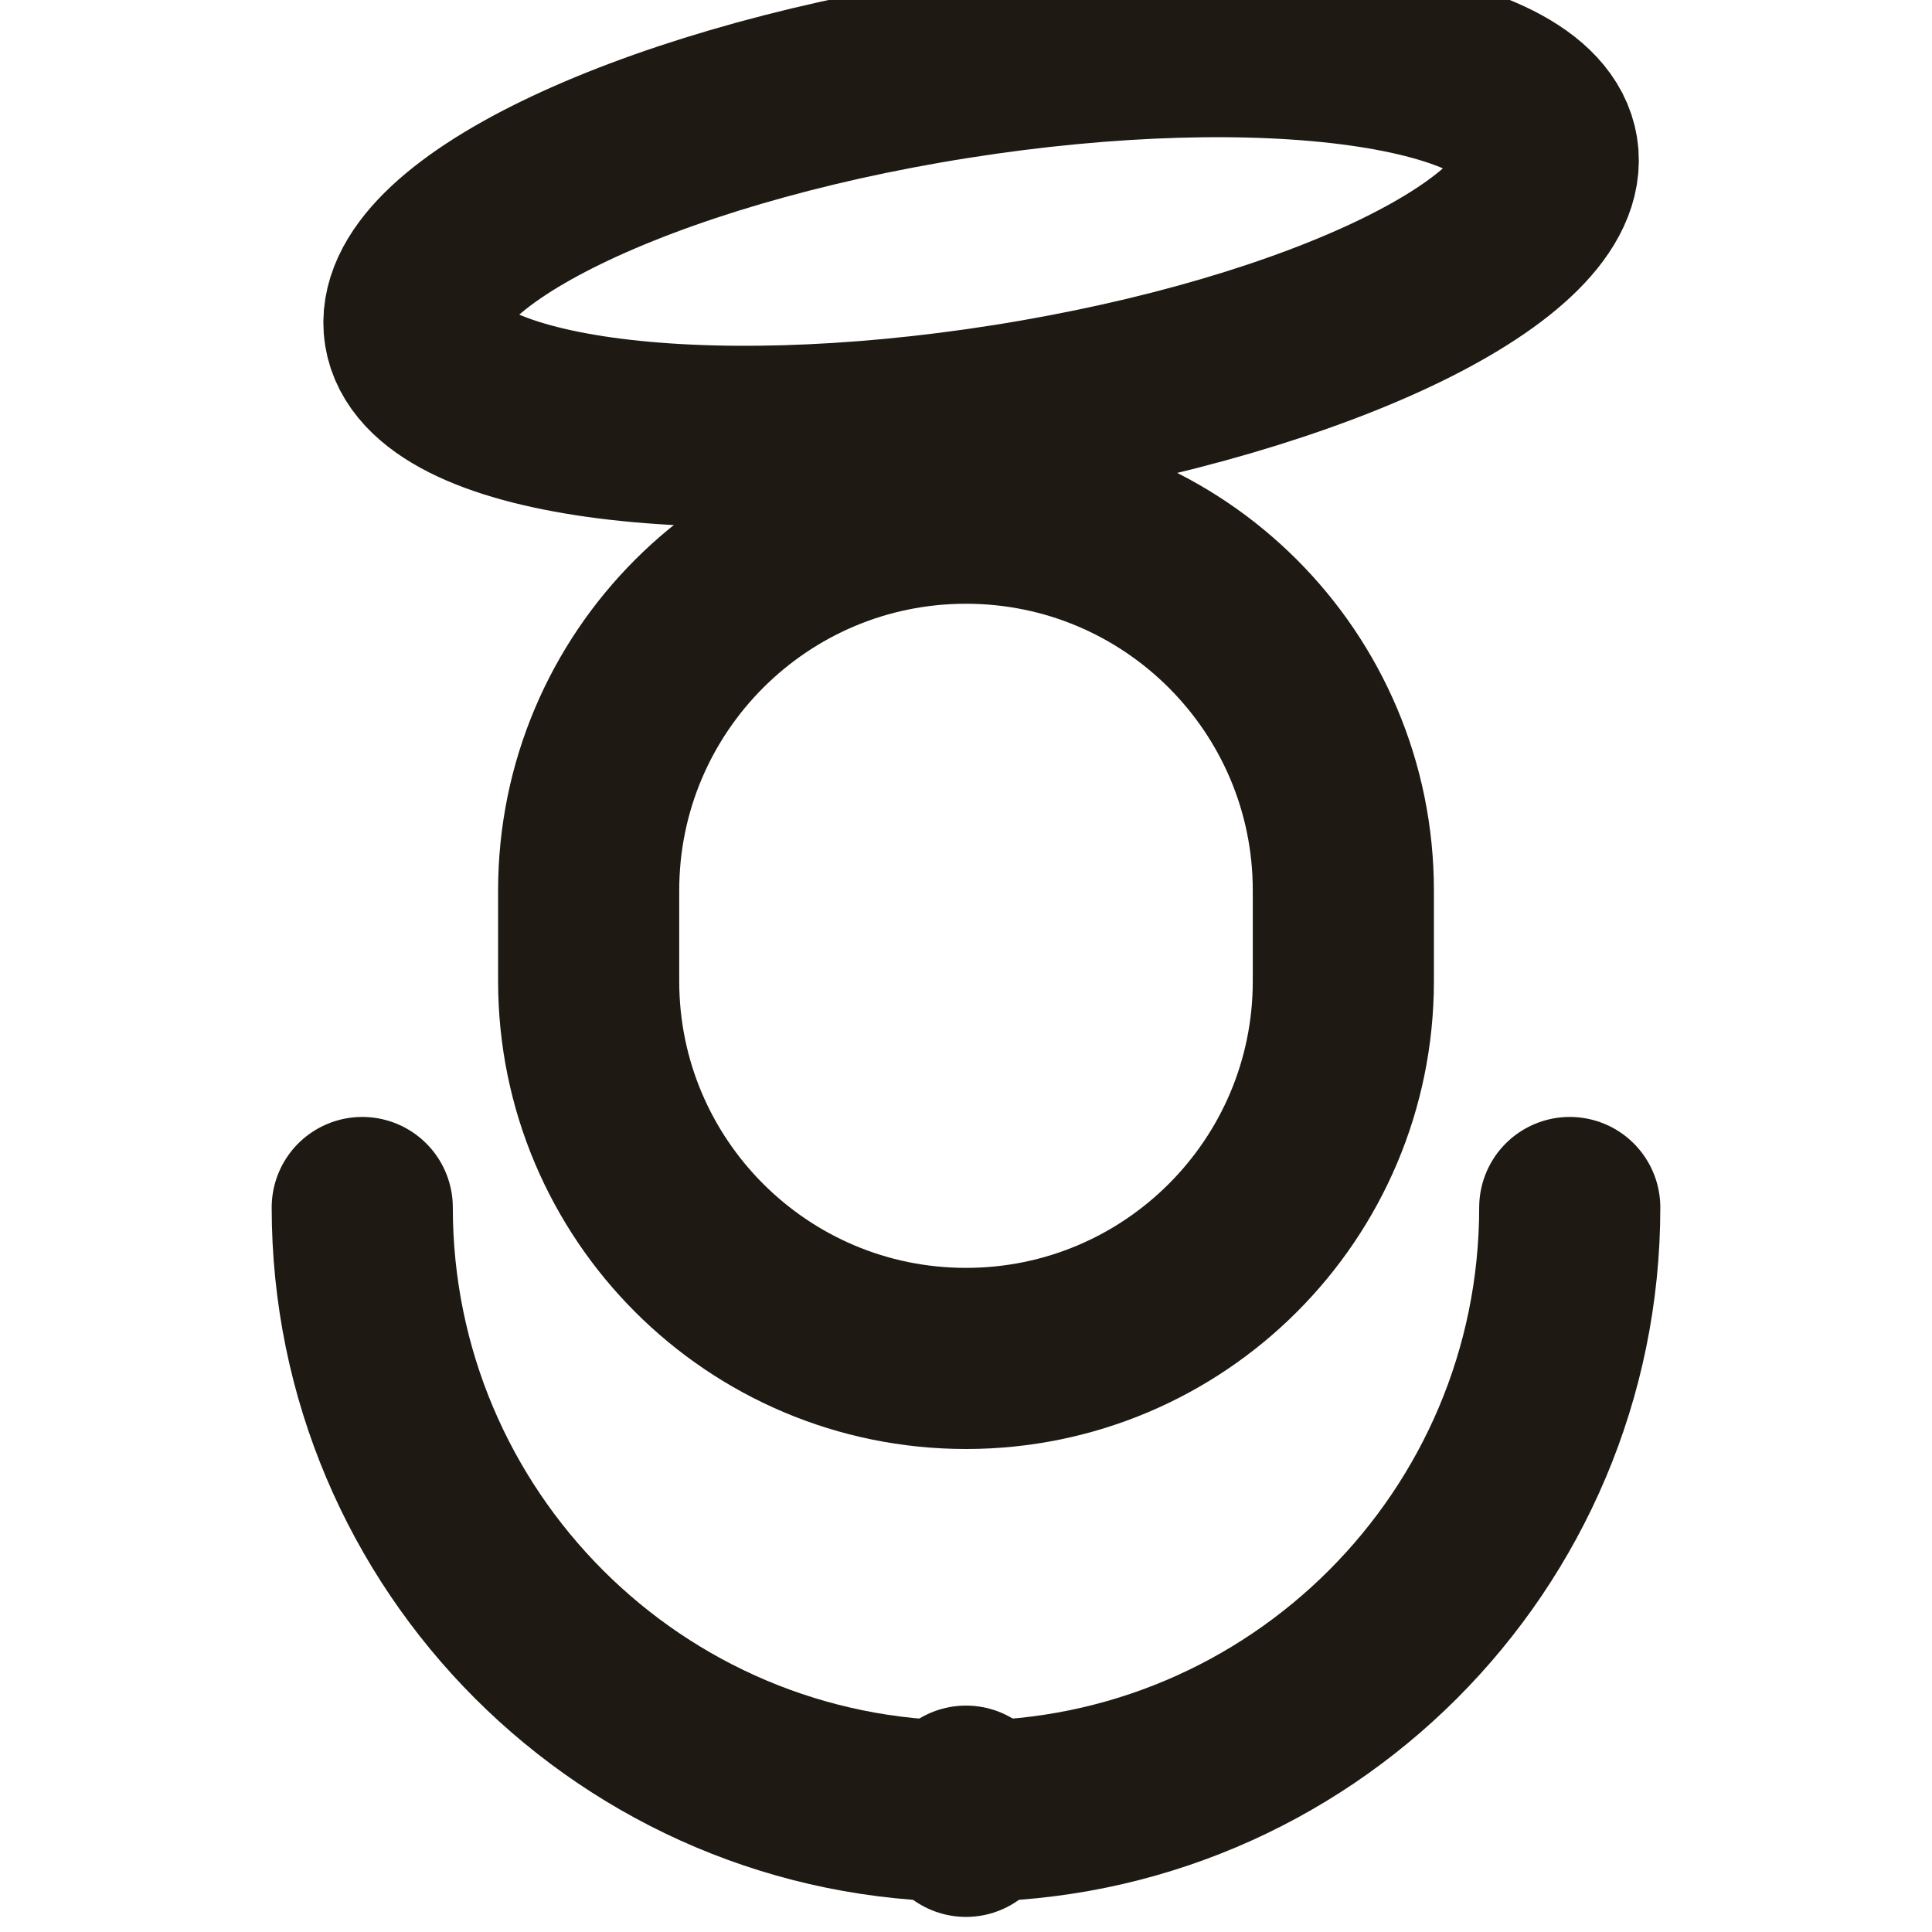
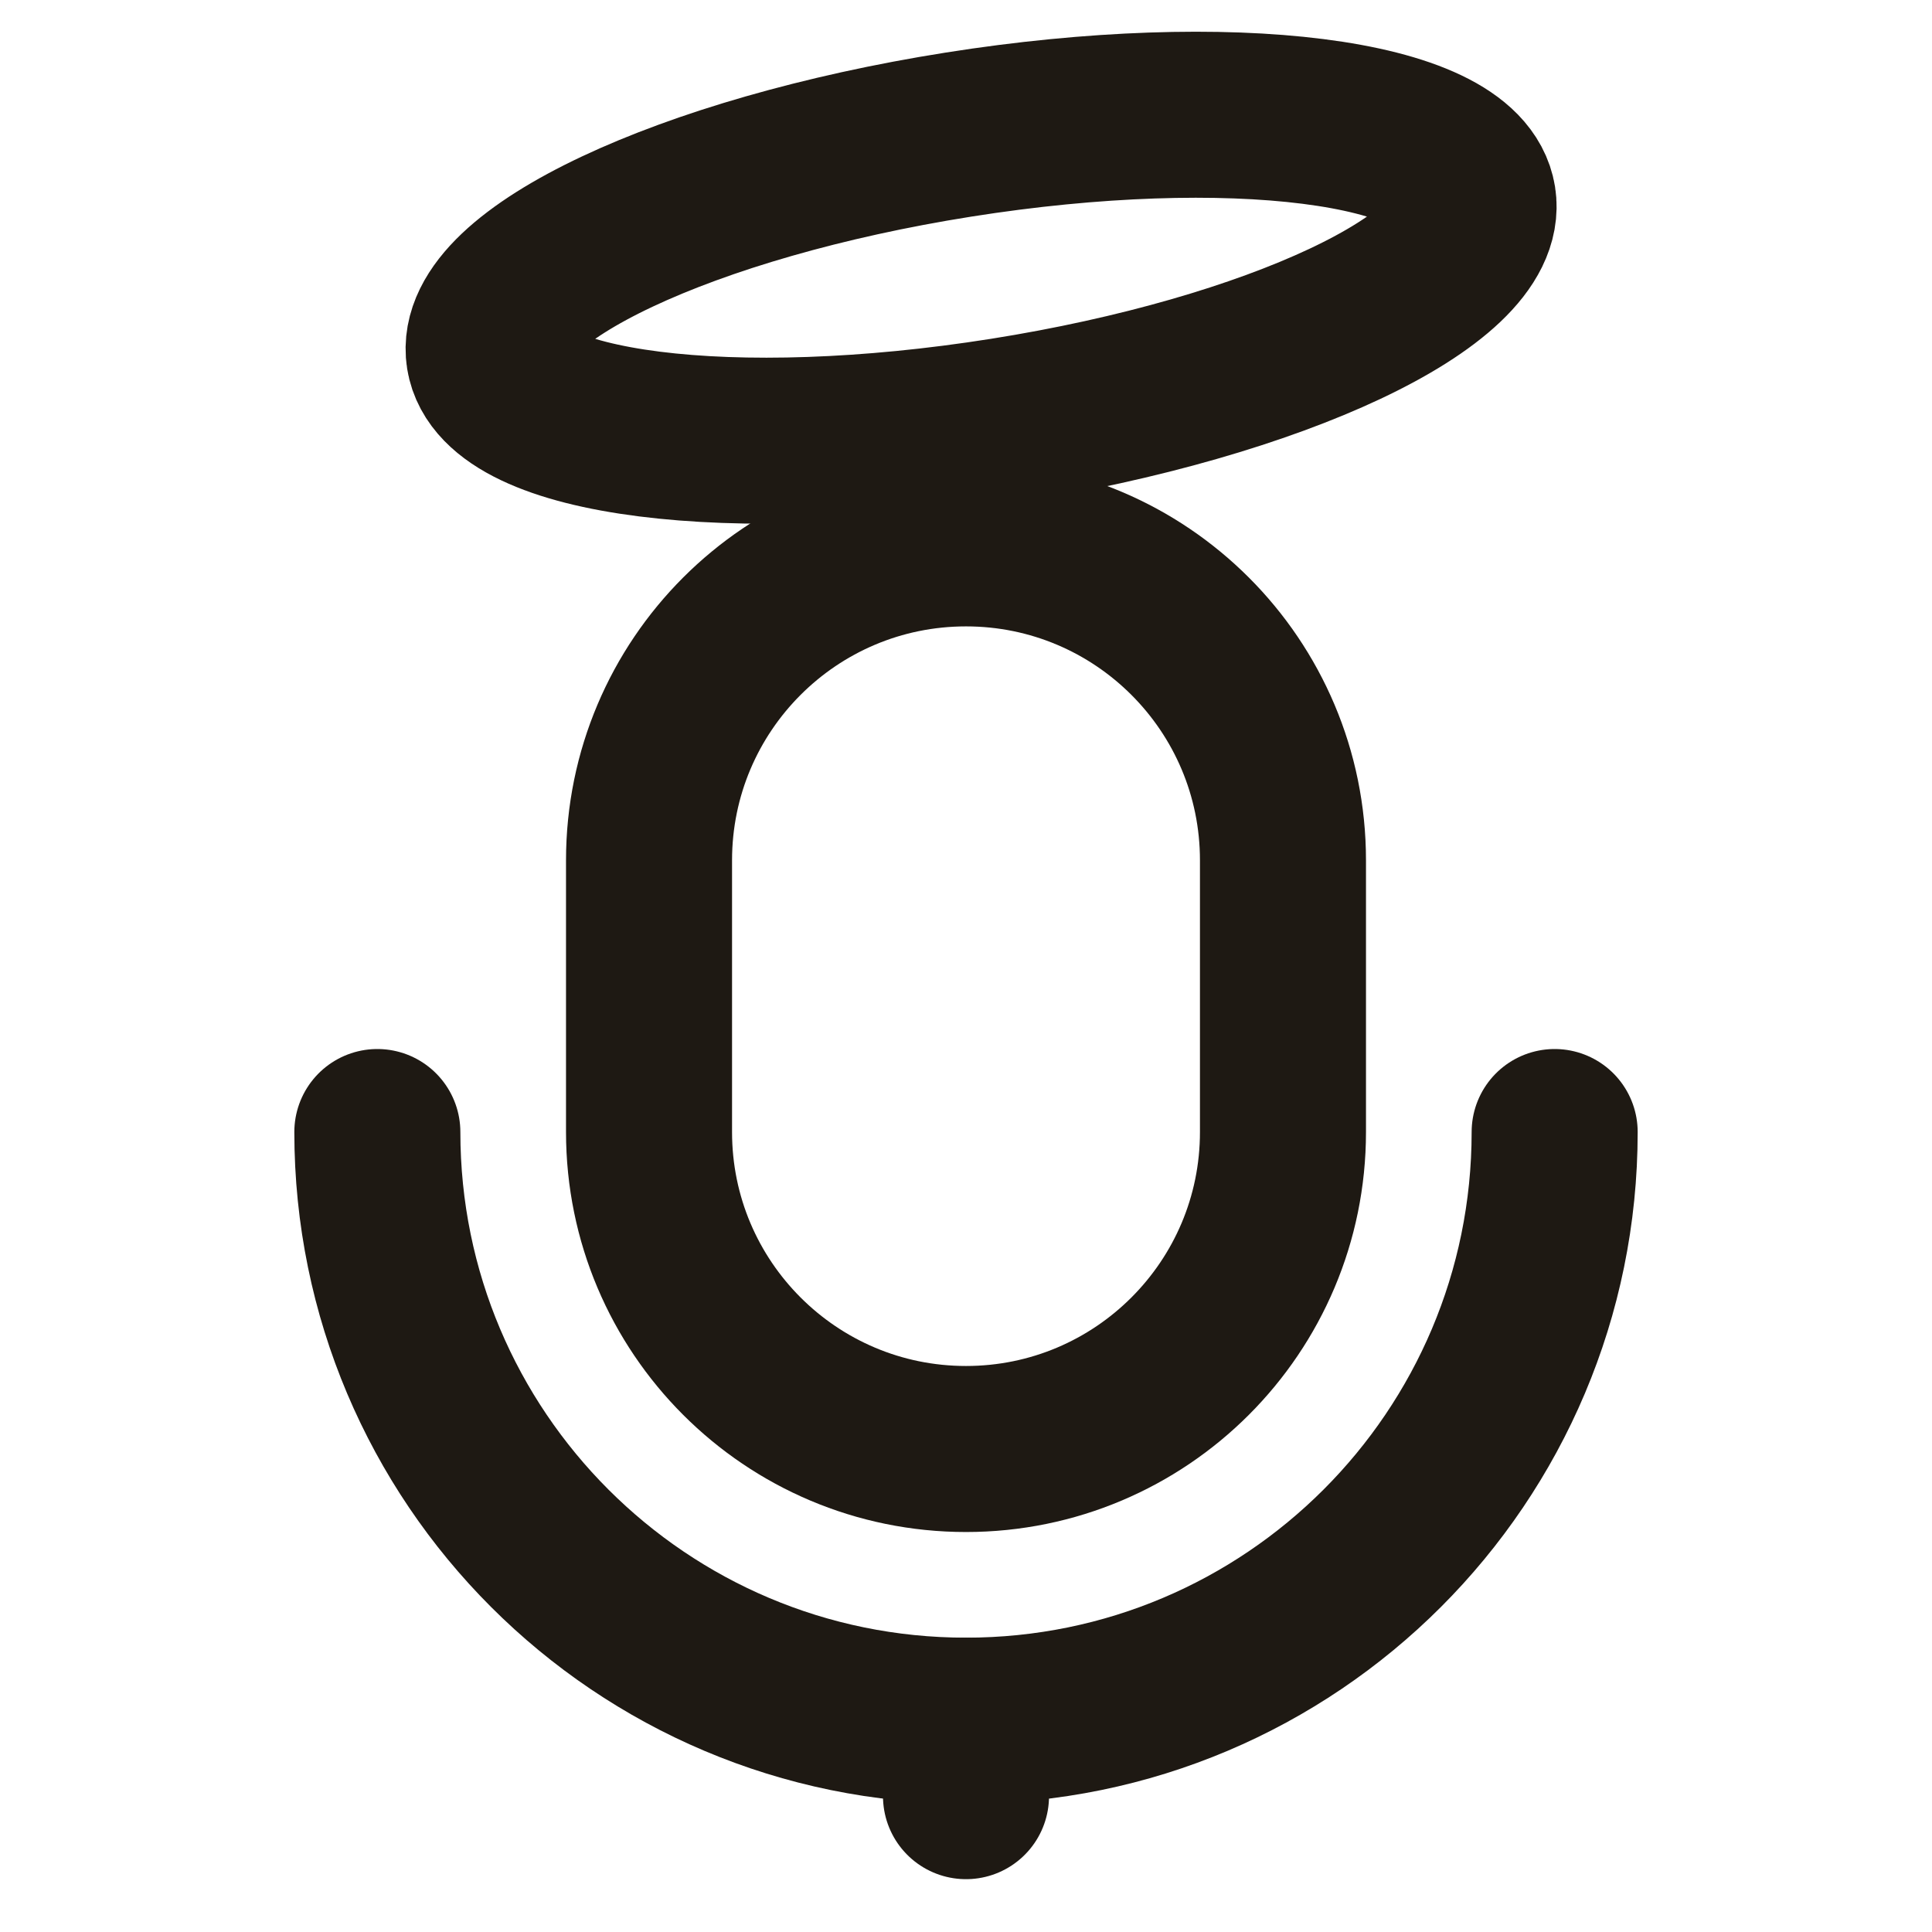
<svg xmlns="http://www.w3.org/2000/svg" viewBox="0 0 64 64">
-   <ellipse cx="32.5" cy="8" rx="19" ry="5.8" fill="none" stroke="#1E1913" stroke-width="6" transform="rotate(-9 32.5 8)" />
-   <rect x="19.5" y="17" width="25" height="28" rx="12.5" fill="none" stroke="#1E1913" stroke-width="6" />
-   <path d="M 12 40 a 20 20 0 0 0 40 0" fill="none" stroke="#1E1913" stroke-width="6" stroke-linecap="round" />
-   <line x1="32" y1="59.5" x2="32" y2="60.5" stroke="#1E1913" stroke-width="6" stroke-linecap="round" />
+   <ellipse cx="32.5" cy="9.2" rx="16.5" ry="4.8" fill="none" stroke="#1E1913" stroke-width="5.5" transform="rotate(-9 32.5 9.2)" />
+   <rect x="21.5" y="18" width="21" height="30" rx="10.5" fill="none" stroke="#1E1913" stroke-width="5.5" />
+   <path d="M 12.5 37.5 a 19.5 19.5 0 0 0 39 0" fill="none" stroke="#1E1913" stroke-width="5.5" stroke-linecap="round" />
+   <line x1="32" y1="57" x2="32" y2="59.5" stroke="#1E1913" stroke-width="5.5" stroke-linecap="round" />
</svg>
